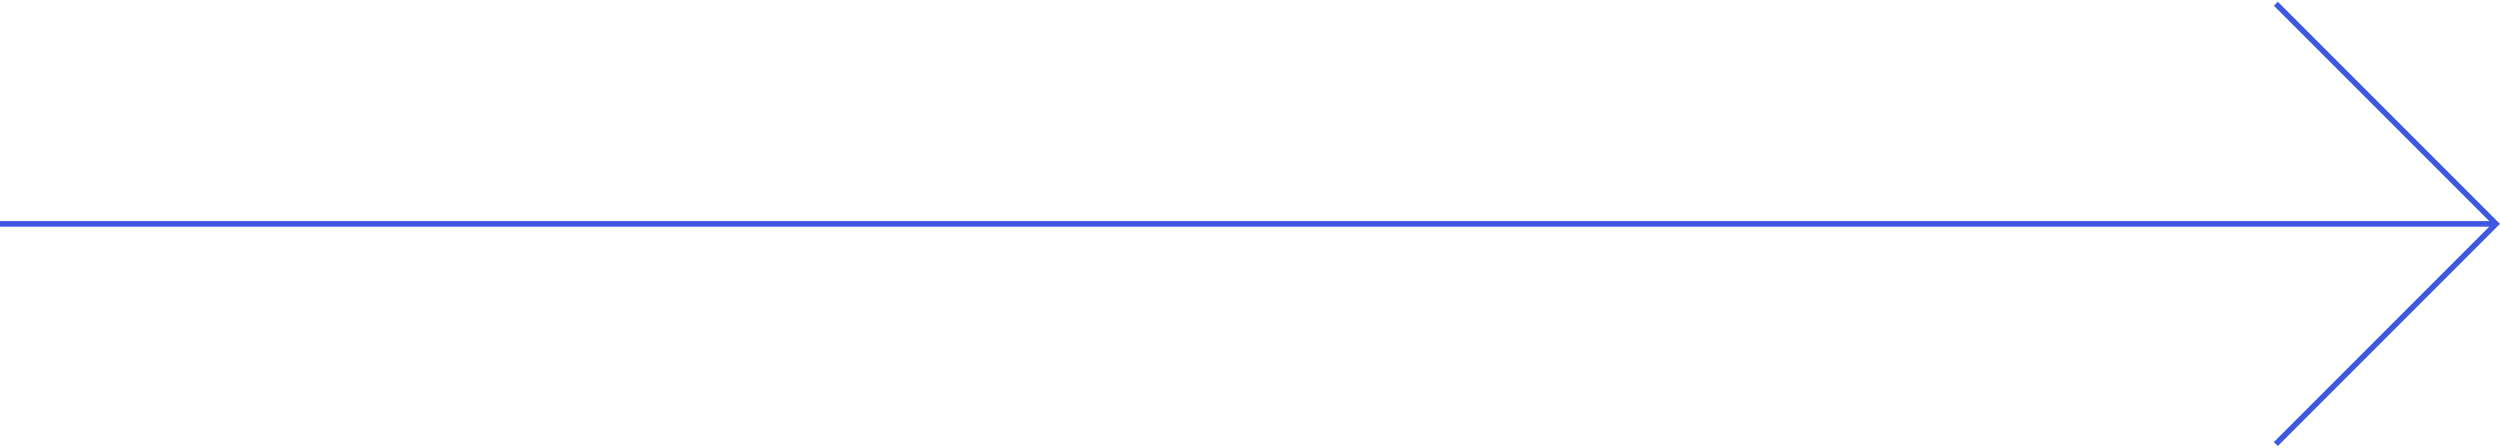
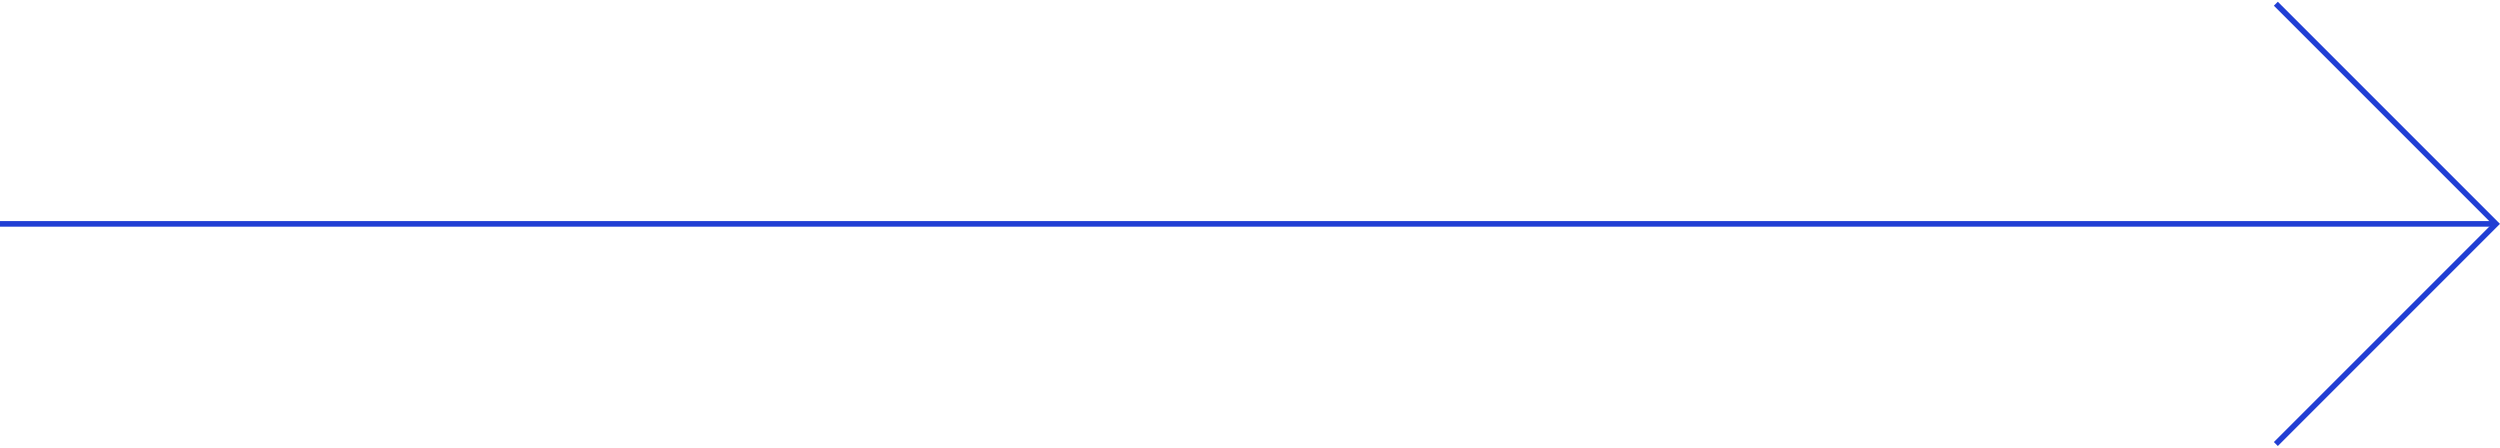
<svg xmlns="http://www.w3.org/2000/svg" width="670" height="120" viewBox="0 0 670 120" fill="none">
-   <line x1="6.55671e-08" y1="60" x2="669" y2="60" stroke="#3e58e1" stroke-width="1.5" />
-   <path d="M609.928 1L668.928 60L609.928 119" stroke="#3e58e1" stroke-width="1.5" />
+   <line x1="6.55671e-08" y1="60" x2="669" y2="60" stroke="#213fd4" stroke-width="1.5" />
+   <path d="M609.928 1L668.928 60L609.928 119" stroke="#213fd4" stroke-width="1.5" />
</svg>
